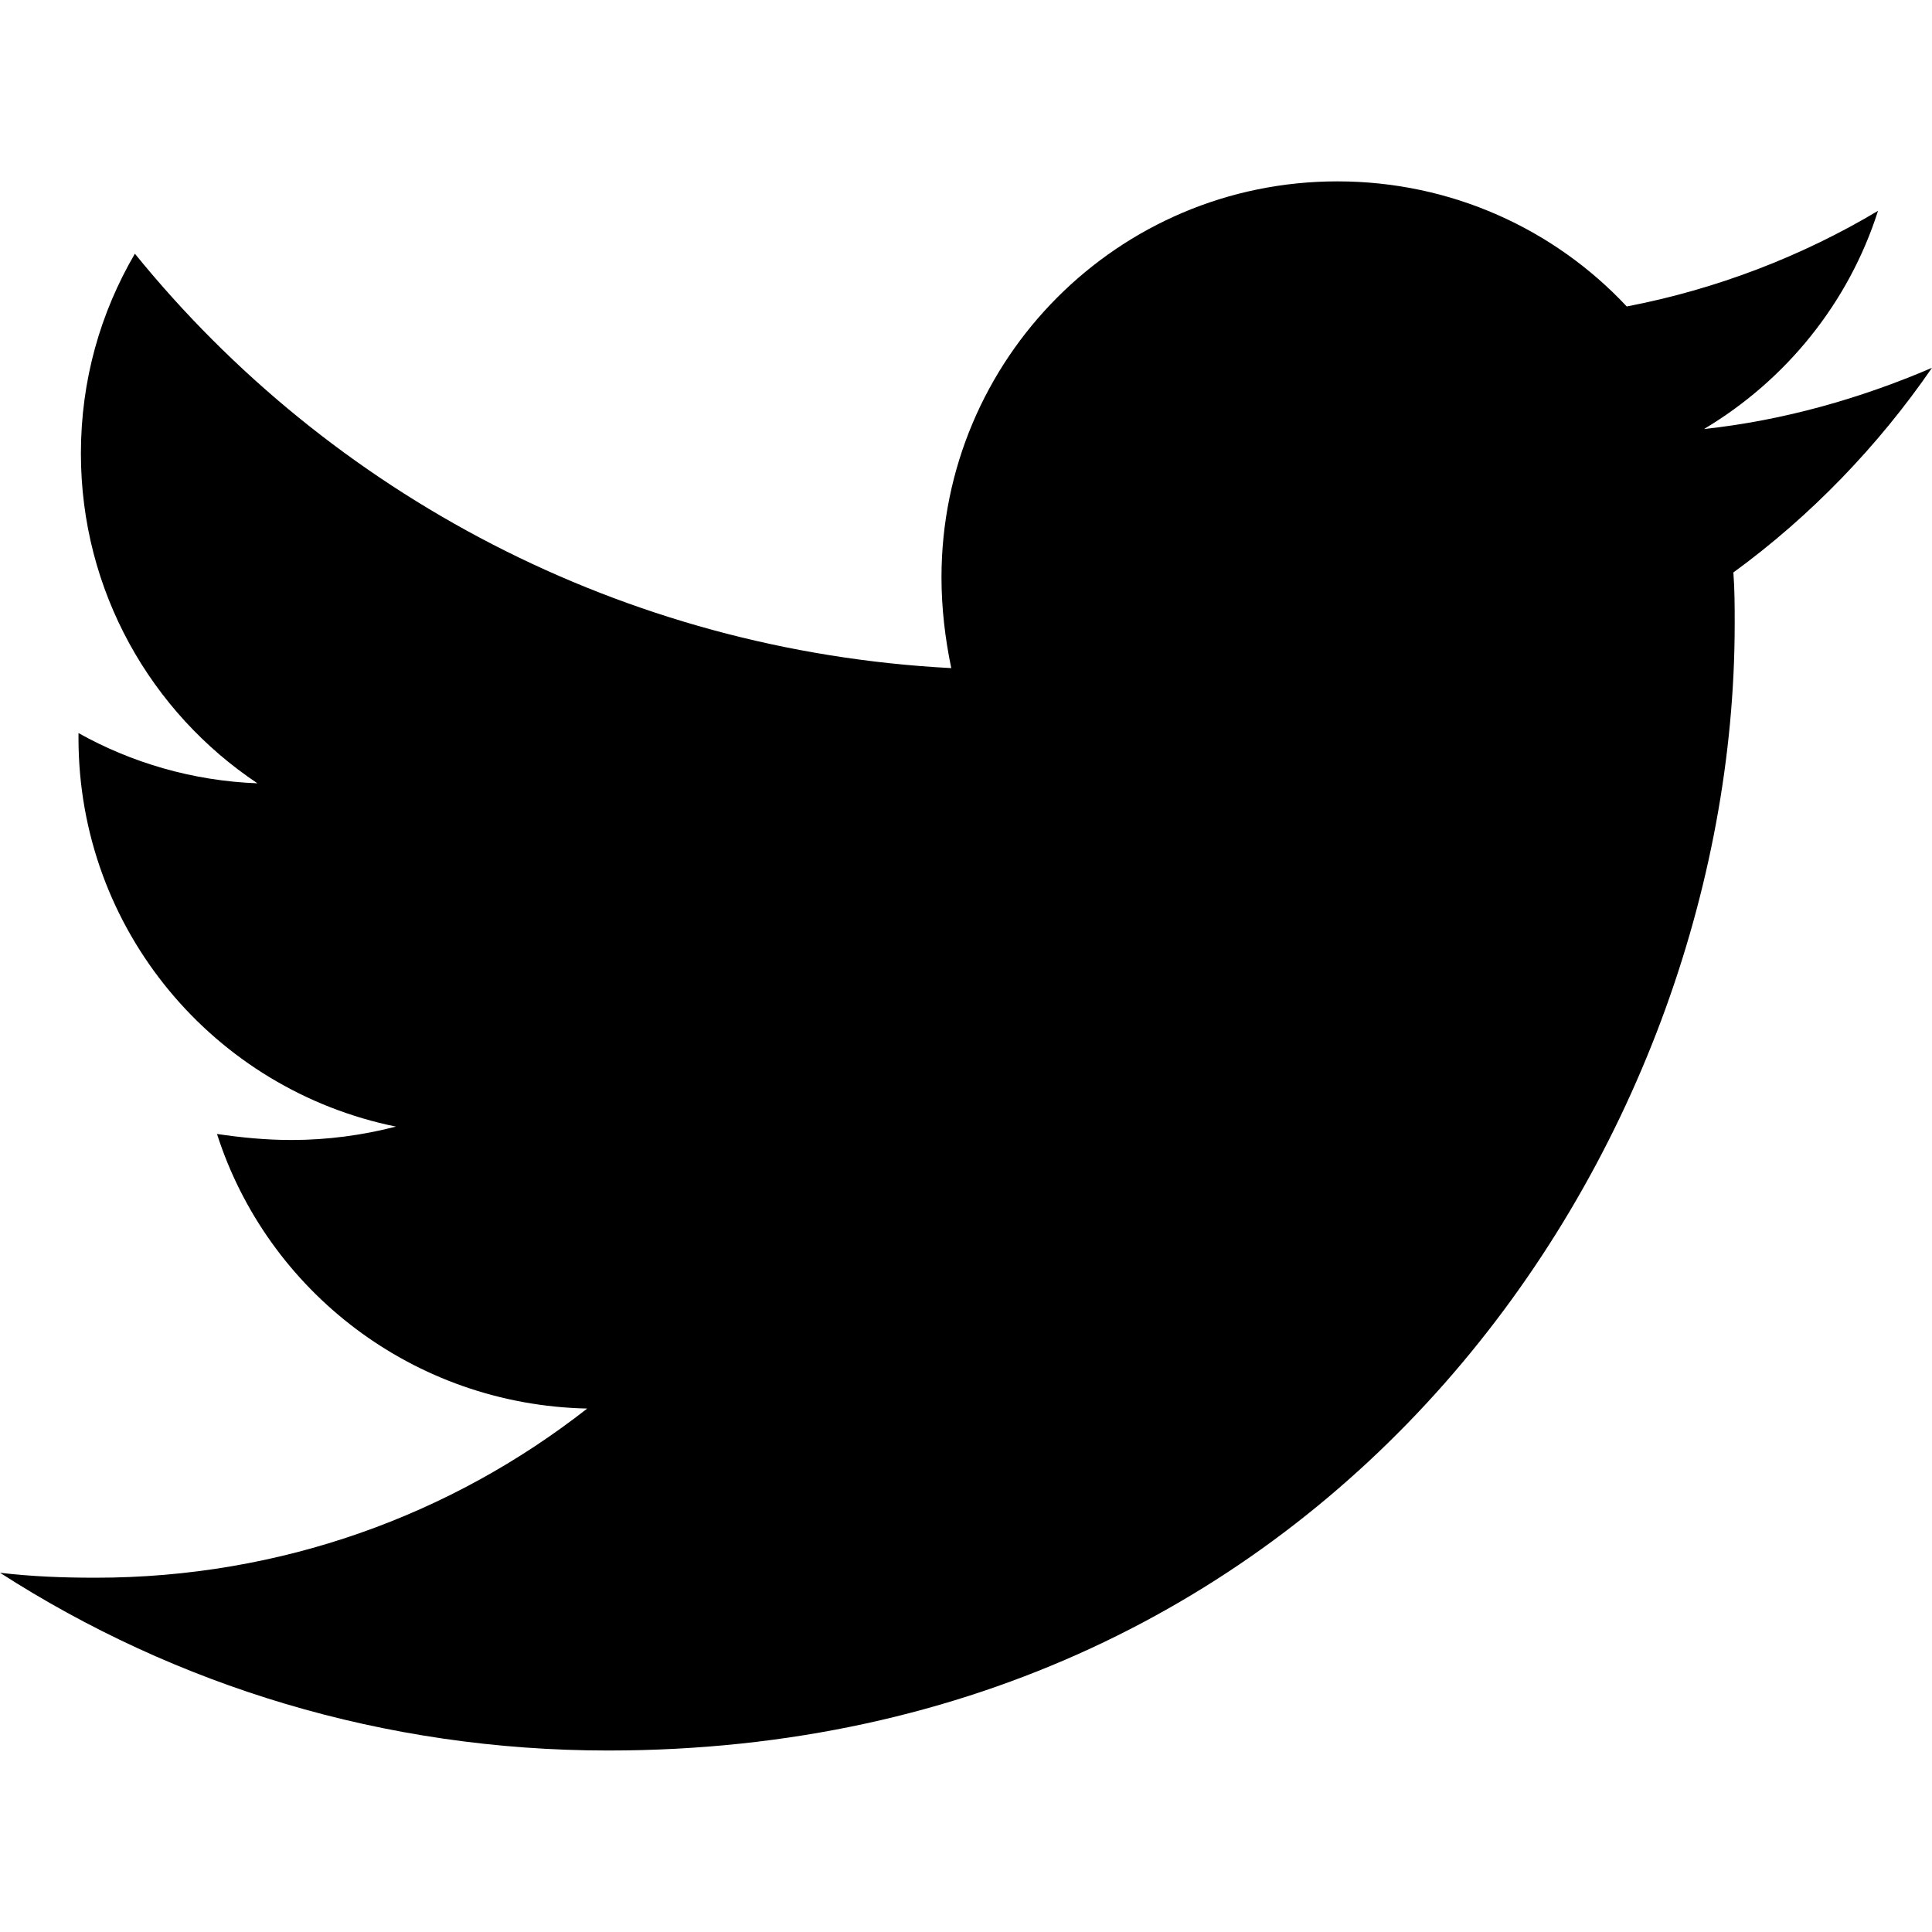
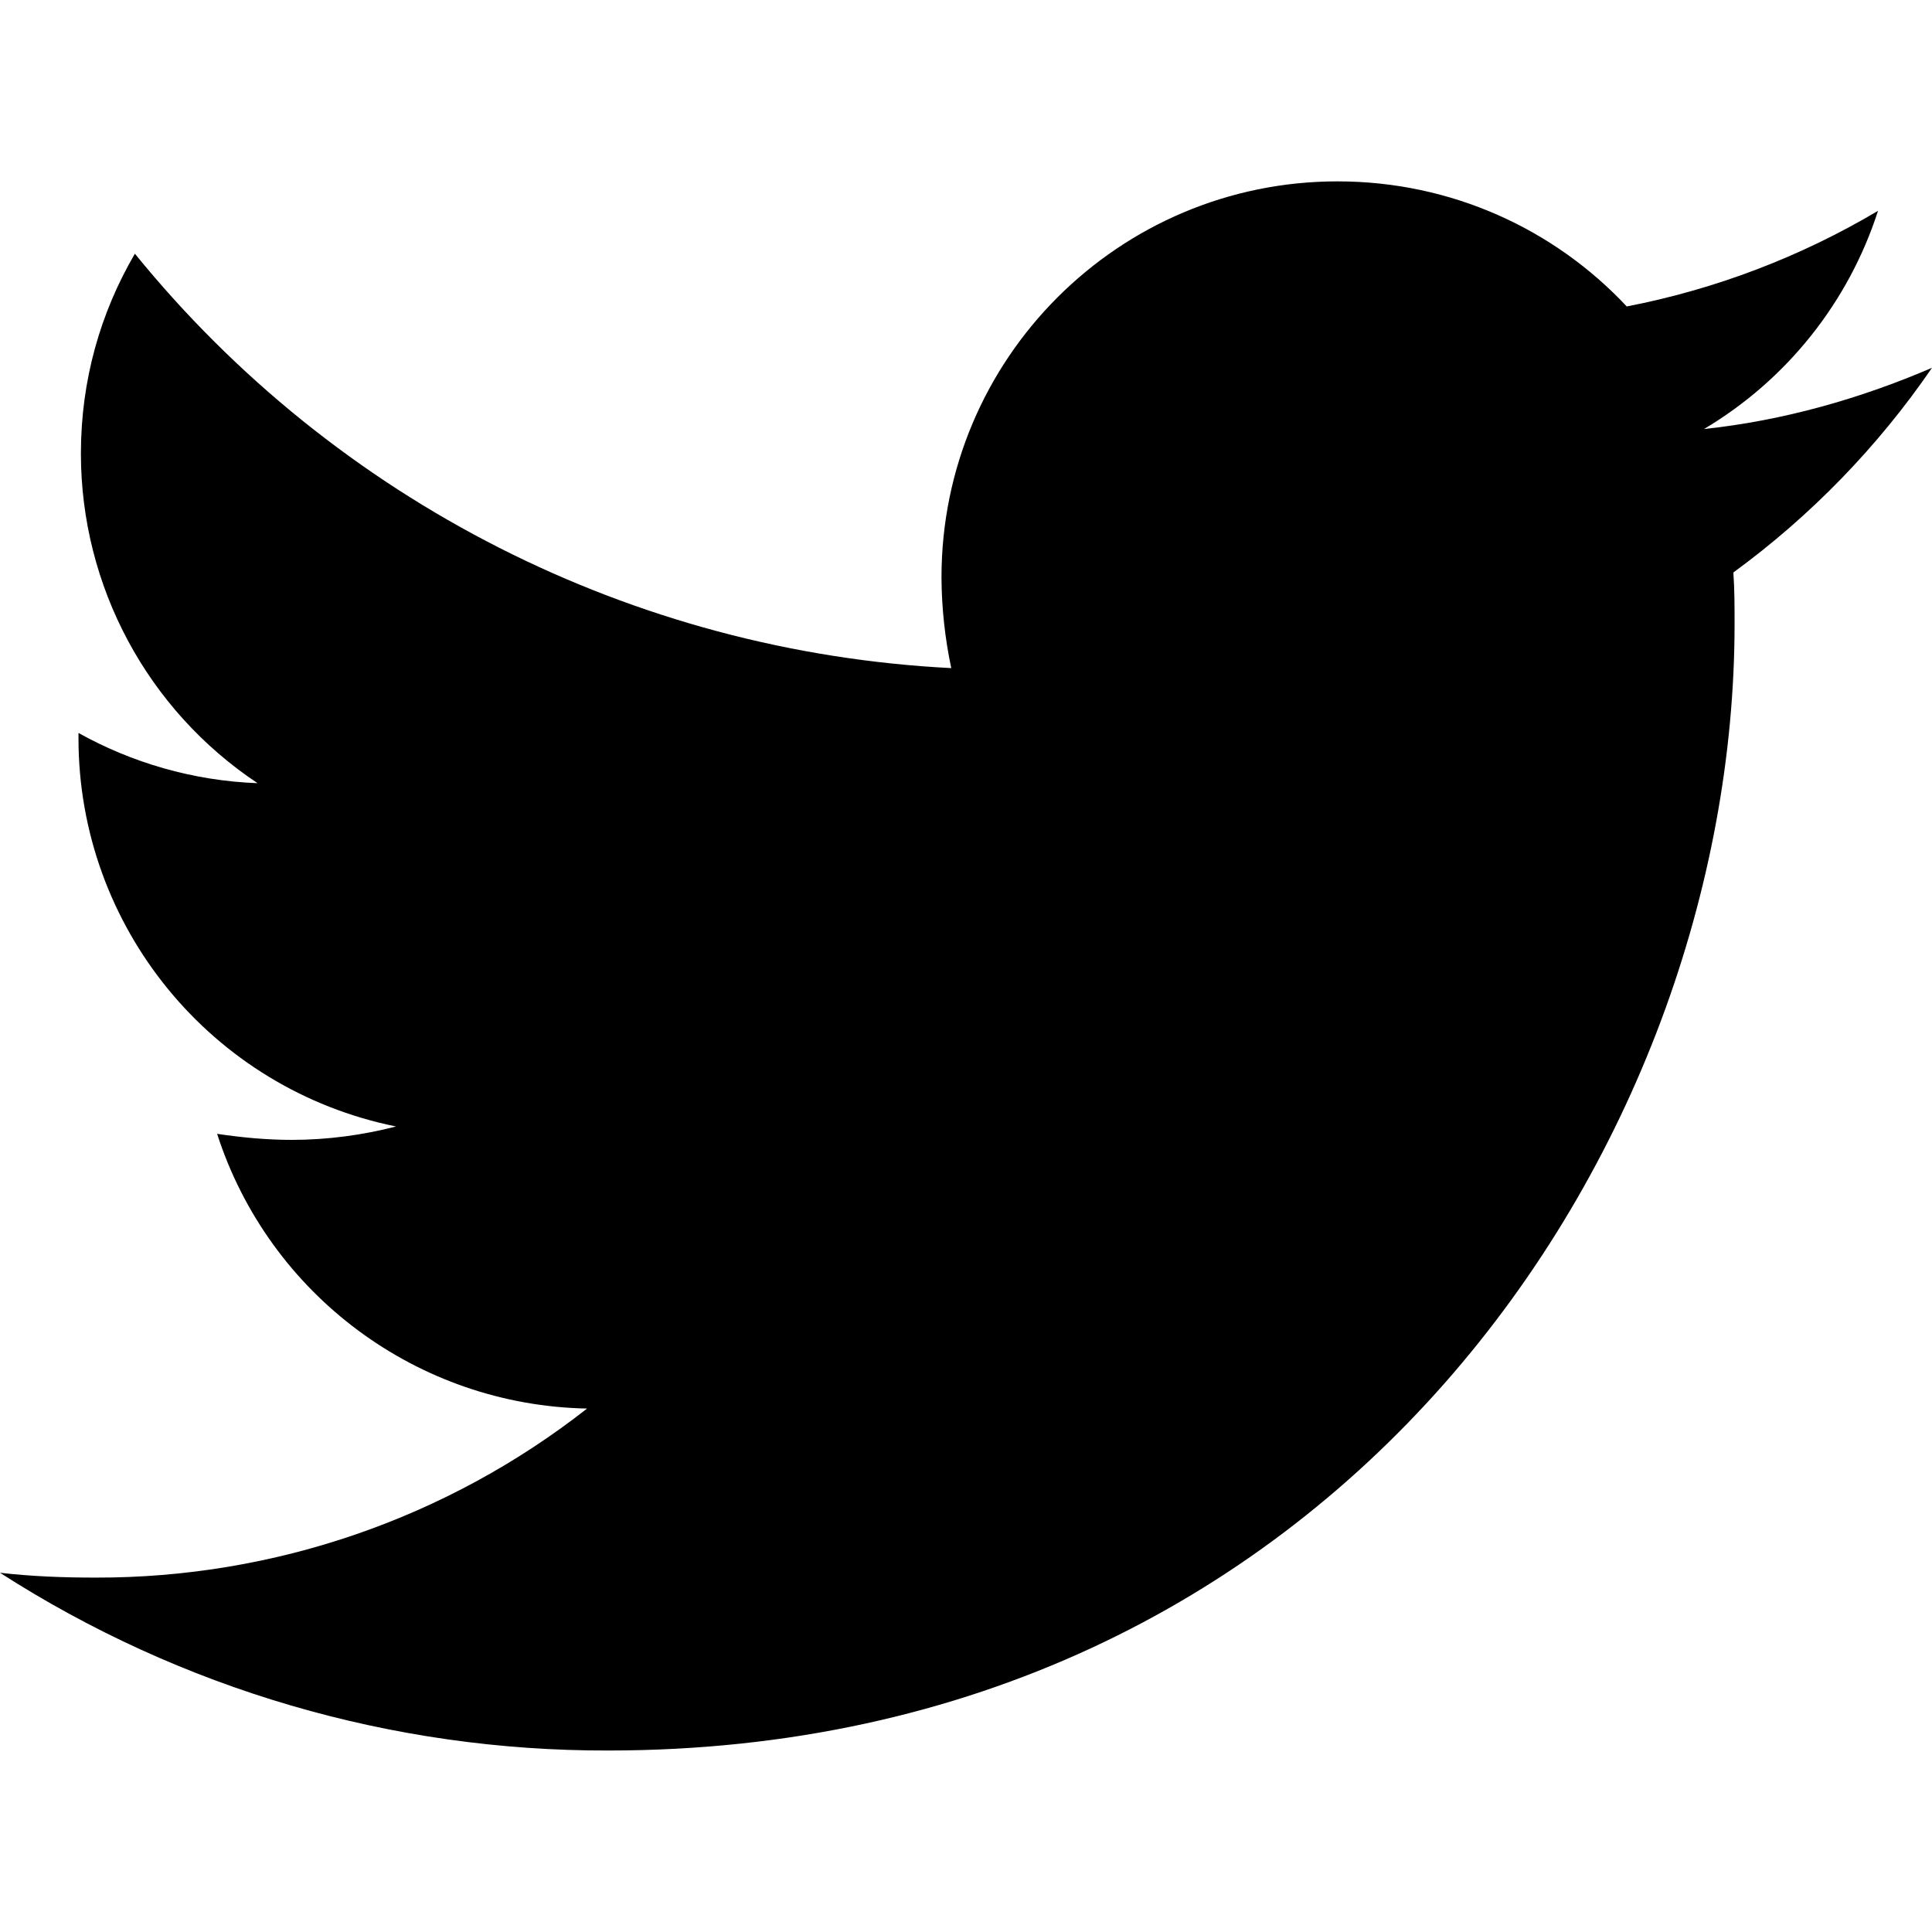
- <svg xmlns="http://www.w3.org/2000/svg" width="16" height="16" viewBox="0 0 16 16" fill="none">
-   <path d="M14.355 4.741C14.366 4.883 14.366 5.025 14.366 5.167C14.366 9.502 11.066 14.497 5.036 14.497C3.178 14.497 1.452 13.959 0 13.025C0.264 13.056 0.518 13.066 0.792 13.066C2.325 13.066 3.736 12.548 4.863 11.665C3.421 11.634 2.213 10.69 1.797 9.391C2 9.421 2.203 9.441 2.416 9.441C2.711 9.441 3.005 9.401 3.279 9.33C1.777 9.025 0.65 7.705 0.65 6.112V6.071C1.086 6.315 1.594 6.467 2.132 6.487C1.249 5.898 0.67 4.893 0.67 3.756C0.67 3.147 0.832 2.589 1.117 2.101C2.731 4.091 5.157 5.391 7.878 5.533C7.827 5.289 7.797 5.035 7.797 4.782C7.797 2.974 9.259 1.502 11.076 1.502C12.02 1.502 12.873 1.898 13.472 2.538C14.213 2.396 14.924 2.122 15.553 1.746C15.31 2.508 14.792 3.147 14.112 3.553C14.771 3.482 15.411 3.299 16 3.046C15.553 3.695 14.995 4.274 14.355 4.741V4.741Z" fill="black" />
+ <svg xmlns="http://www.w3.org/2000/svg" width="16" height="16" fill="none" viewBox="0 0 16 16">
+   <path fill="#000" d="M14.355 4.741c.01.142.01.284.01.426 0 4.335-3.299 9.33-9.33 9.33A9.27 9.27 0 0 1 0 13.025c.264.03.518.04.792.04a6.57 6.57 0 0 0 4.07-1.4A3.285 3.285 0 0 1 1.798 9.39c.203.03.406.05.62.05.294 0 .588-.04.862-.111A3.28 3.28 0 0 1 .65 6.112V6.07c.437.244.945.396 1.483.416A3.28 3.28 0 0 1 .67 3.757c0-.61.162-1.168.447-1.656a9.32 9.32 0 0 0 6.761 3.432 3.7 3.7 0 0 1-.081-.751 3.28 3.28 0 0 1 3.28-3.28c.943 0 1.796.396 2.395 1.036a6.5 6.5 0 0 0 2.081-.792 3.27 3.27 0 0 1-1.441 1.807c.66-.07 1.3-.254 1.888-.507a7 7 0 0 1-1.645 1.695" />
</svg>
